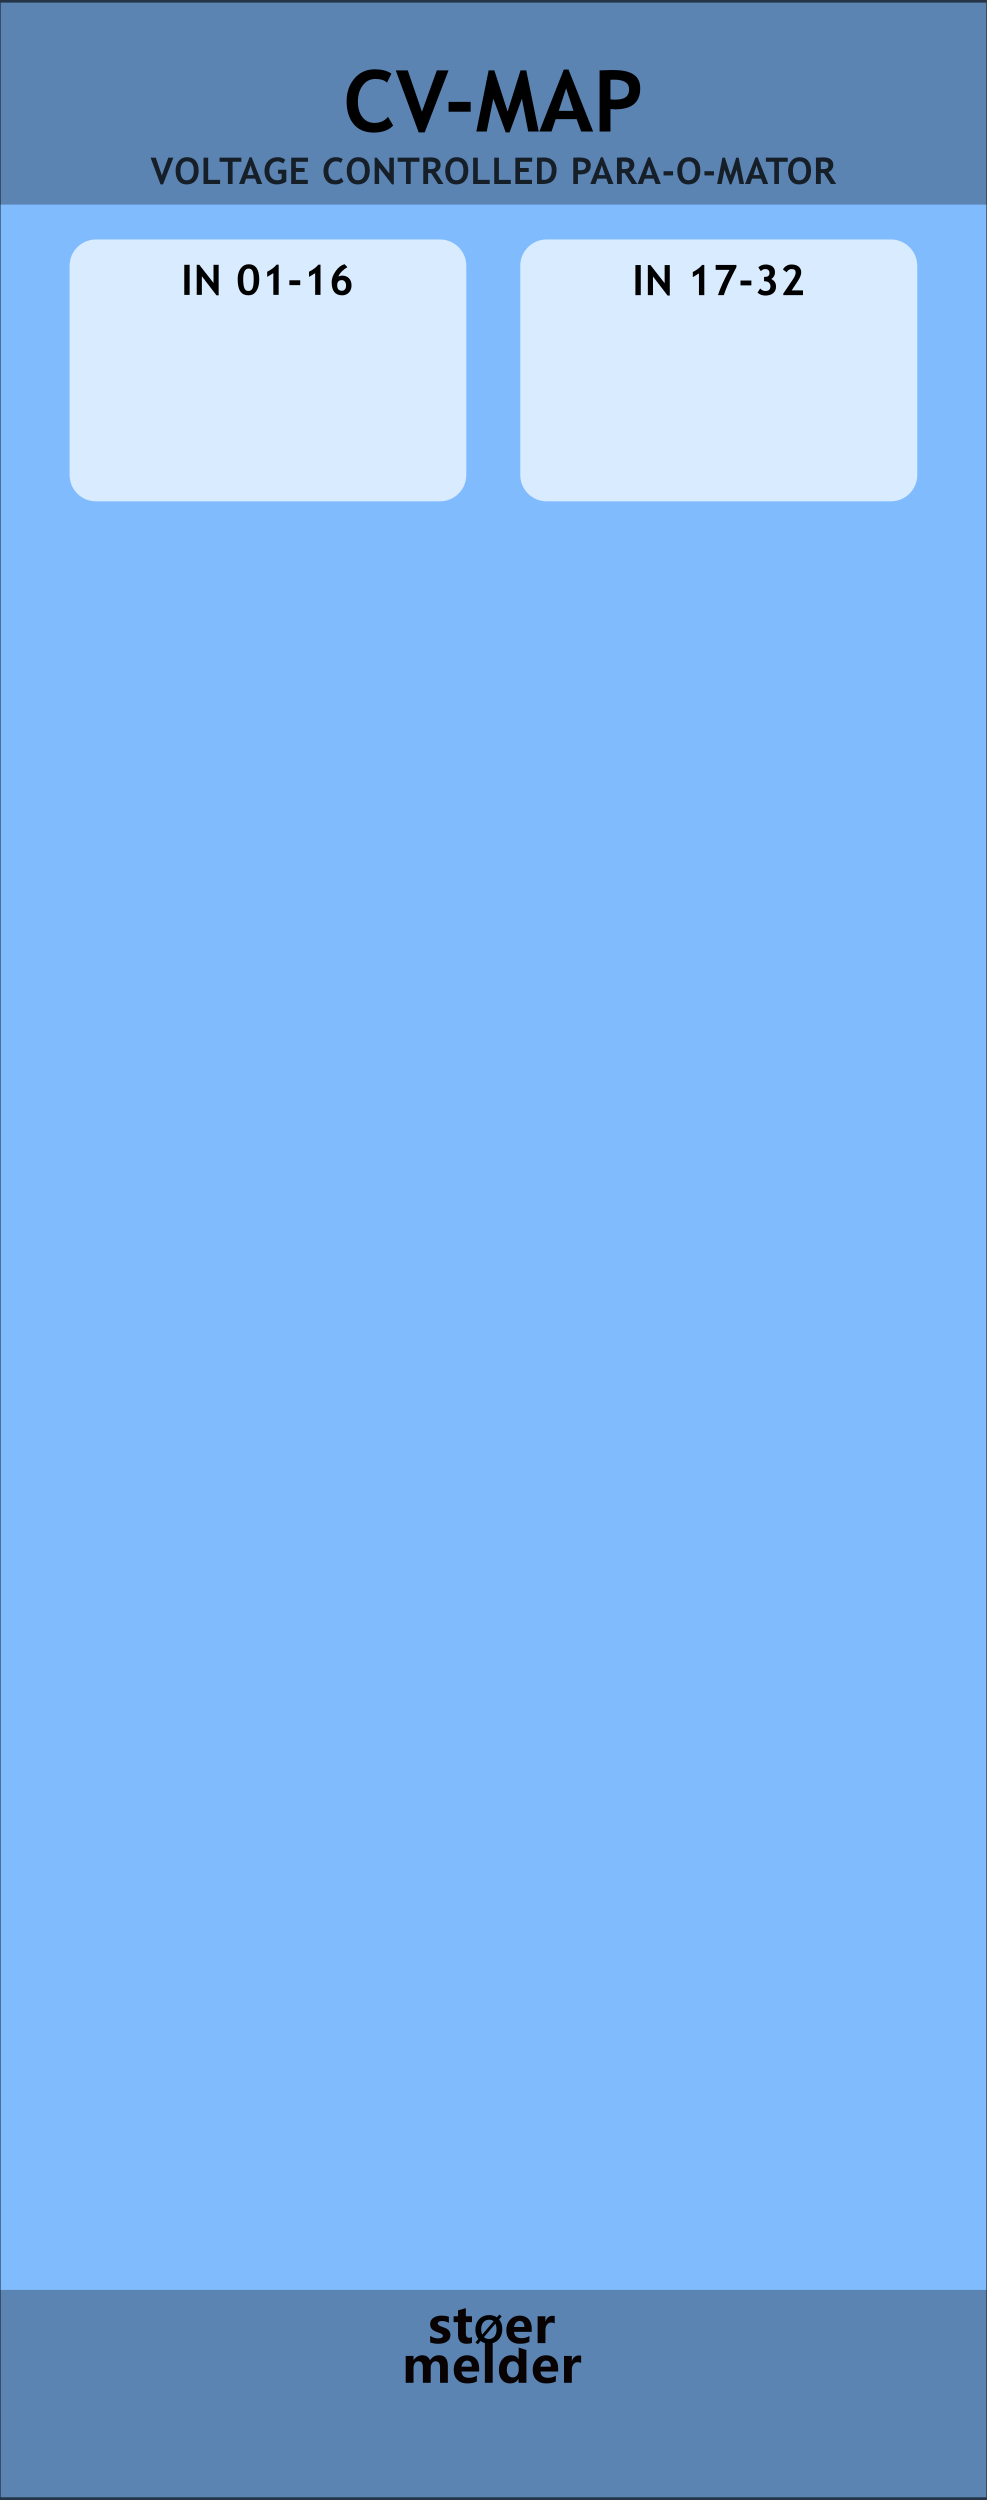
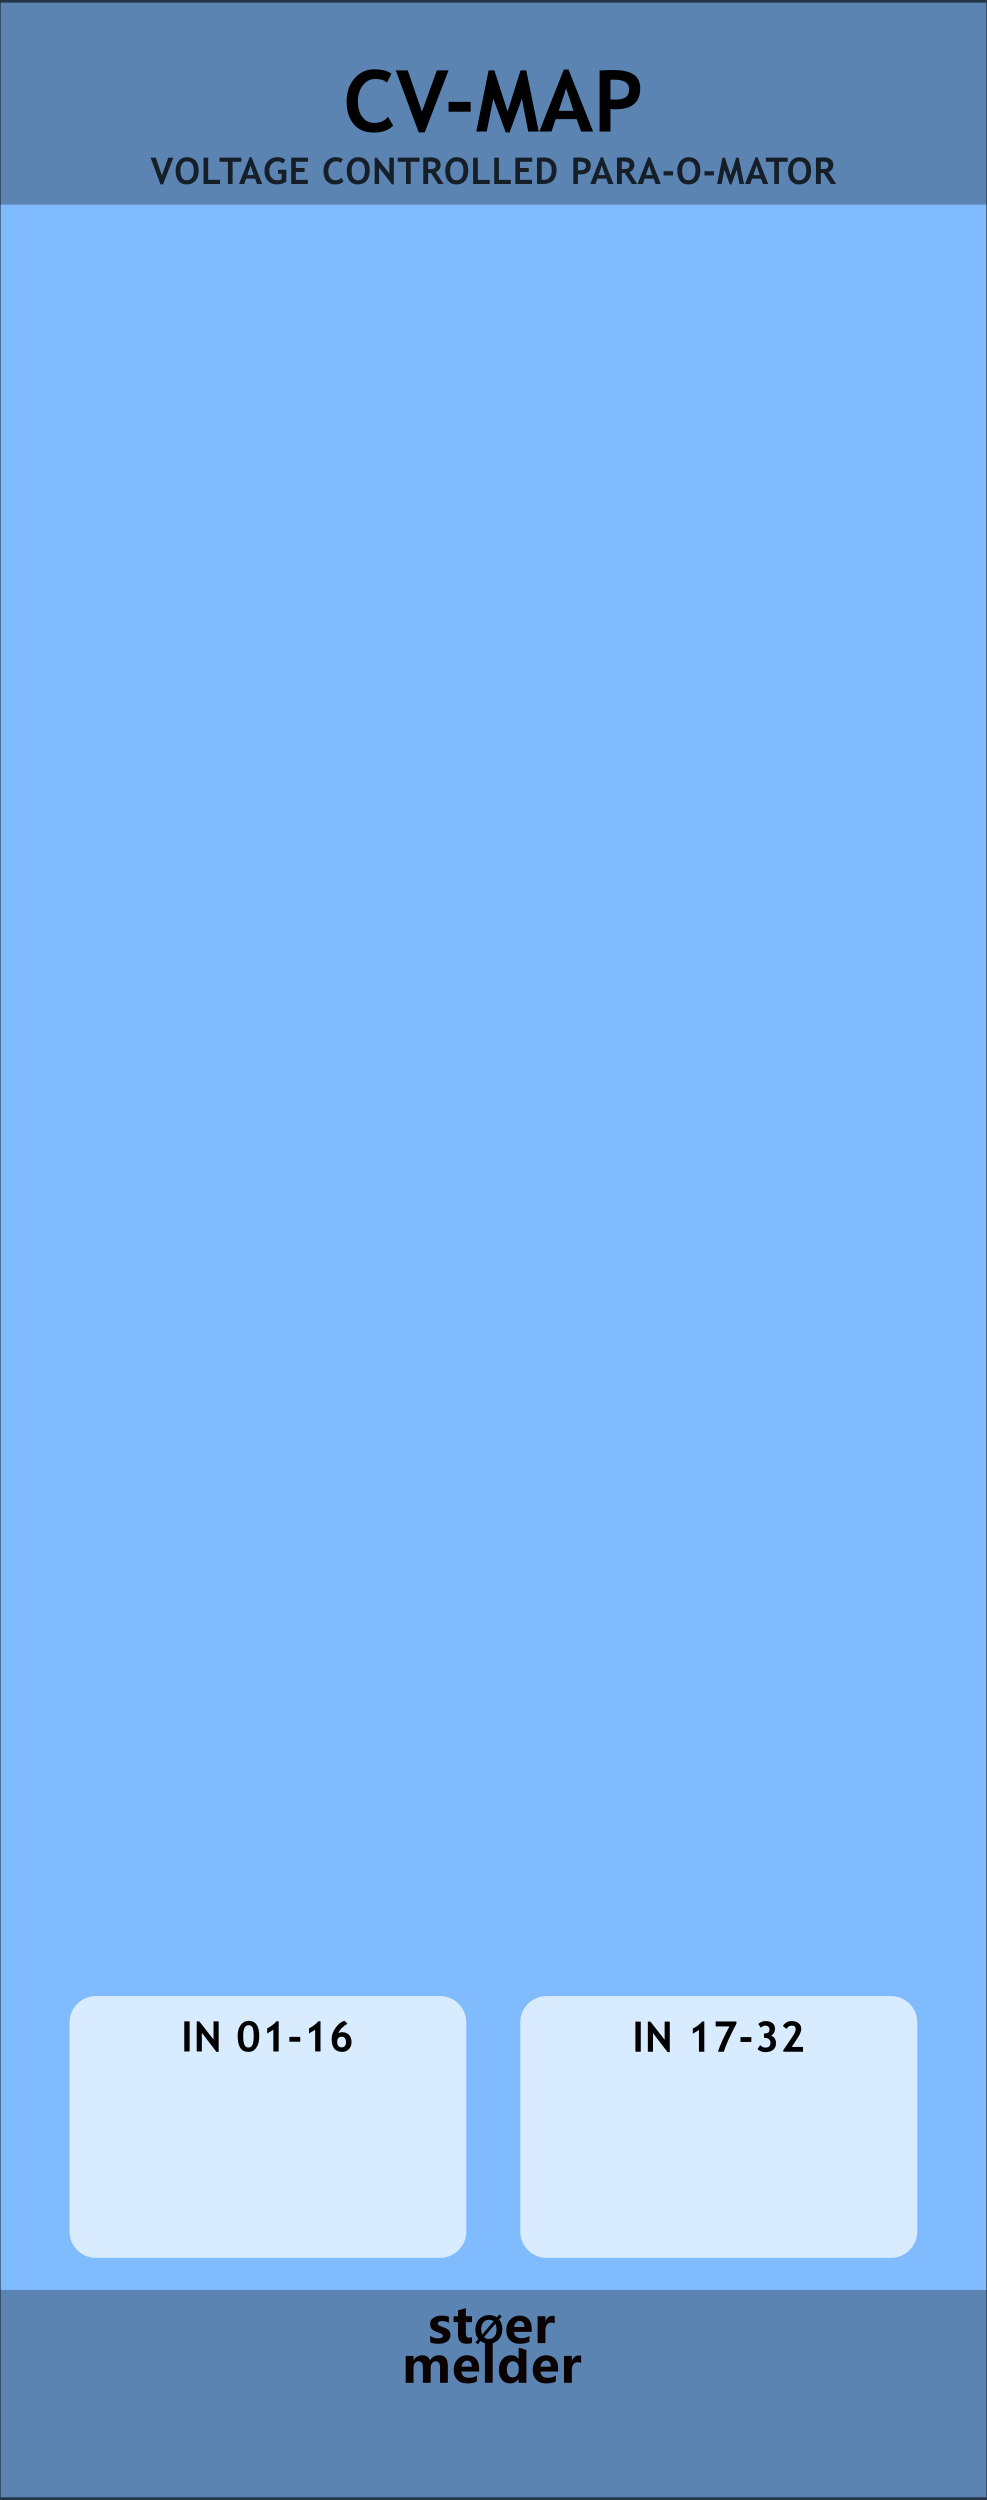
<svg xmlns="http://www.w3.org/2000/svg" width="100%" height="100%" viewBox="0 0 150 380" version="1.1" xml:space="preserve" style="fill-rule:evenodd;clip-rule:evenodd;stroke-linecap:round;stroke-linejoin:round;stroke-miterlimit:1.5;">
  <g id="panel" transform="matrix(0.834722,0,0,1.04324,-803.837,250.623)">
    <g transform="matrix(2.99501,0,0,0.958552,963,-240.235)">
      <rect x="0" y="0" width="60" height="380" style="fill:rgb(128,187,254);" />
    </g>
+     <g transform="matrix(1.06268,0,0,1.81961,994.916,-538.829)">
+       <rect x="-30.034" y="347.456" width="169.102" height="16.91" style="fill:rgb(4,4,4);fill-opacity:0.3;" />
+     </g>
+     <g transform="matrix(1.06268,0,0,1.76292,994.916,-852.772)">
+       <rect x="-30.034" y="347.456" width="169.102" height="16.91" style="fill:rgb(4,4,4);fill-opacity:0.3;" />
+     </g>
+     <g transform="matrix(8.02347,0,0,25.5659,663.022,-292.473)">
+       <rect x="37.388" y="2.043" width="22.397" height="14.247" style="fill:none;stroke:black;stroke-opacity:0.6;stroke-width:0.03px;" />
+     </g>
    <g transform="matrix(0.840359,0,0,0.840359,220.816,16.2108)">
      <g transform="matrix(1.198,0,0,0.958552,893.633,-224.914)">
        <g transform="matrix(9,0,0,9,64.0056,347.267)">
-           <path d="M0.919,0L0.762,0L0.762,-0.308C0.762,-0.391 0.732,-0.432 0.671,-0.432C0.643,-0.432 0.62,-0.42 0.602,-0.395C0.583,-0.369 0.574,-0.339 0.574,-0.303L0.574,0L0.417,0L0.417,-0.312C0.417,-0.392 0.387,-0.432 0.327,-0.432C0.298,-0.432 0.274,-0.42 0.256,-0.396C0.238,-0.372 0.229,-0.341 0.229,-0.301L0.229,0L0.072,0L0.072,-0.54L0.229,-0.54L0.229,-0.456L0.231,-0.456C0.25,-0.486 0.275,-0.51 0.307,-0.528C0.338,-0.545 0.371,-0.553 0.405,-0.553C0.481,-0.553 0.533,-0.519 0.561,-0.451C0.603,-0.519 0.663,-0.553 0.743,-0.553C0.86,-0.553 0.919,-0.481 0.919,-0.335L0.919,0Z" style="fill:rgb(10,1,1);fill-rule:nonzero;" />
+           <path d="M0.919,-0L0.762,-0L0.762,-0.308C0.762,-0.391 0.732,-0.432 0.671,-0.432C0.643,-0.432 0.62,-0.42 0.602,-0.395C0.583,-0.369 0.574,-0.339 0.574,-0.303L0.574,-0L0.417,-0L0.417,-0.312C0.417,-0.392 0.387,-0.432 0.327,-0.432C0.298,-0.432 0.274,-0.42 0.256,-0.396C0.238,-0.372 0.229,-0.341 0.229,-0.301L0.229,-0L0.072,-0L0.072,-0.54L0.229,-0.54L0.229,-0.456L0.231,-0.456C0.25,-0.486 0.275,-0.51 0.307,-0.528C0.338,-0.545 0.371,-0.553 0.405,-0.553C0.481,-0.553 0.533,-0.519 0.561,-0.451C0.603,-0.519 0.663,-0.553 0.743,-0.553C0.86,-0.553 0.919,-0.481 0.919,-0.335L0.919,-0Z" style="fill:rgb(10,1,1);fill-rule:nonzero;" />
        </g>
        <g transform="matrix(9,0,0,9,72.978,347.267)">
          <path d="M0.551,-0.226L0.196,-0.226C0.201,-0.142 0.252,-0.1 0.347,-0.1C0.407,-0.1 0.459,-0.115 0.505,-0.144L0.505,-0.028C0.456,-0.001 0.391,0.013 0.312,0.013C0.226,0.013 0.159,-0.011 0.111,-0.06C0.063,-0.108 0.04,-0.176 0.04,-0.262C0.04,-0.348 0.065,-0.419 0.116,-0.472C0.167,-0.526 0.23,-0.553 0.307,-0.553C0.384,-0.553 0.443,-0.53 0.487,-0.484C0.53,-0.437 0.551,-0.374 0.551,-0.292L0.551,-0.226ZM0.404,-0.324C0.404,-0.405 0.372,-0.445 0.306,-0.445C0.279,-0.445 0.255,-0.434 0.234,-0.412C0.214,-0.39 0.201,-0.361 0.195,-0.324L0.404,-0.324Z" style="fill:rgb(10,1,1);fill-rule:nonzero;" />
        </g>
        <g transform="matrix(9,0,0,9,78.3513,347.267)">
          <rect x="0.069" y="-0.799" width="0.157" height="0.799" style="fill:rgb(10,1,1);fill-rule:nonzero;" />
        </g>
        <g transform="matrix(9,0,0,9,81.1494,347.267)">
-           <path d="M0.593,0L0.436,0L0.436,-0.076L0.433,-0.076C0.395,-0.017 0.339,0.013 0.264,0.013C0.195,0.013 0.141,-0.011 0.1,-0.06C0.06,-0.108 0.04,-0.174 0.04,-0.258C0.04,-0.346 0.062,-0.418 0.108,-0.472C0.153,-0.526 0.212,-0.553 0.286,-0.553C0.356,-0.553 0.405,-0.528 0.433,-0.477L0.436,-0.477L0.438,-0.707L0.593,-0.658L0.593,0ZM0.438,-0.306C0.438,-0.342 0.427,-0.372 0.405,-0.396C0.383,-0.42 0.356,-0.432 0.323,-0.432C0.284,-0.432 0.254,-0.417 0.232,-0.386C0.21,-0.356 0.199,-0.315 0.199,-0.263C0.199,-0.213 0.21,-0.175 0.231,-0.148C0.252,-0.121 0.281,-0.108 0.318,-0.108C0.353,-0.108 0.382,-0.122 0.404,-0.15C0.427,-0.179 0.438,-0.215 0.438,-0.261L0.438,-0.306Z" style="fill:rgb(10,1,1);fill-rule:nonzero;" />
+           <path d="M0.593,-0L0.436,-0L0.436,-0.076L0.433,-0.076C0.395,-0.017 0.339,0.013 0.264,0.013C0.195,0.013 0.141,-0.011 0.1,-0.06C0.06,-0.108 0.04,-0.174 0.04,-0.258C0.04,-0.346 0.062,-0.418 0.108,-0.472C0.153,-0.526 0.212,-0.553 0.286,-0.553C0.356,-0.553 0.405,-0.528 0.433,-0.477L0.436,-0.477L0.438,-0.707L0.593,-0.658L0.593,-0ZM0.438,-0.306C0.438,-0.342 0.427,-0.372 0.405,-0.396C0.383,-0.42 0.356,-0.432 0.323,-0.432C0.284,-0.432 0.254,-0.417 0.232,-0.386C0.21,-0.356 0.199,-0.315 0.199,-0.263C0.199,-0.213 0.21,-0.175 0.231,-0.148C0.252,-0.121 0.281,-0.108 0.318,-0.108C0.353,-0.108 0.382,-0.122 0.404,-0.15C0.427,-0.179 0.438,-0.215 0.438,-0.261L0.438,-0.306Z" style="fill:rgb(10,1,1);fill-rule:nonzero;" />
        </g>
        <g transform="matrix(9,0,0,9,87.2654,347.267)">
          <path d="M0.551,-0.226L0.196,-0.226C0.201,-0.142 0.252,-0.1 0.347,-0.1C0.407,-0.1 0.459,-0.115 0.505,-0.144L0.505,-0.028C0.456,-0.001 0.391,0.013 0.312,0.013C0.226,0.013 0.159,-0.011 0.111,-0.06C0.063,-0.108 0.04,-0.176 0.04,-0.262C0.04,-0.348 0.065,-0.419 0.116,-0.472C0.167,-0.526 0.23,-0.553 0.307,-0.553C0.384,-0.553 0.443,-0.53 0.487,-0.484C0.53,-0.437 0.551,-0.374 0.551,-0.292L0.551,-0.226ZM0.404,-0.324C0.404,-0.405 0.372,-0.445 0.306,-0.445C0.279,-0.445 0.255,-0.434 0.234,-0.412C0.214,-0.39 0.201,-0.361 0.195,-0.324L0.404,-0.324Z" style="fill:rgb(10,1,1);fill-rule:nonzero;" />
        </g>
        <g transform="matrix(9,0,0,9,92.6386,347.267)">
-           <path d="M0.416,-0.397C0.397,-0.408 0.374,-0.414 0.346,-0.414C0.31,-0.414 0.282,-0.4 0.261,-0.373C0.24,-0.345 0.229,-0.308 0.229,-0.26L0.229,0L0.072,0L0.072,-0.54L0.229,-0.54L0.229,-0.438L0.231,-0.438C0.257,-0.512 0.305,-0.549 0.374,-0.549C0.392,-0.549 0.406,-0.547 0.416,-0.543L0.416,-0.397Z" style="fill:rgb(10,1,1);fill-rule:nonzero;" />
+           <path d="M0.416,-0.397C0.397,-0.408 0.374,-0.414 0.346,-0.414C0.31,-0.414 0.282,-0.4 0.261,-0.373C0.24,-0.345 0.229,-0.308 0.229,-0.26L0.229,-0L0.072,-0L0.072,-0.54L0.229,-0.54L0.229,-0.438L0.231,-0.438C0.257,-0.512 0.305,-0.549 0.374,-0.549C0.392,-0.549 0.406,-0.547 0.416,-0.543L0.416,-0.397Z" style="fill:rgb(10,1,1);fill-rule:nonzero;" />
        </g>
      </g>
      <g transform="matrix(1.198,0,0,0.958552,893.495,-231.786)">
        <g transform="matrix(9,0,0,9,68.6657,347.267)">
          <path d="M0.058,-0.145C0.112,-0.112 0.165,-0.096 0.216,-0.096C0.281,-0.096 0.314,-0.113 0.314,-0.148C0.314,-0.173 0.287,-0.193 0.233,-0.21C0.166,-0.231 0.12,-0.254 0.095,-0.28C0.07,-0.305 0.058,-0.34 0.058,-0.383C0.058,-0.436 0.079,-0.478 0.122,-0.508C0.165,-0.538 0.221,-0.553 0.291,-0.553C0.34,-0.553 0.388,-0.546 0.434,-0.531L0.434,-0.407C0.392,-0.432 0.346,-0.444 0.295,-0.444C0.27,-0.444 0.25,-0.44 0.235,-0.431C0.22,-0.422 0.212,-0.41 0.212,-0.396C0.212,-0.371 0.235,-0.351 0.28,-0.335C0.329,-0.319 0.366,-0.304 0.39,-0.291C0.415,-0.278 0.434,-0.26 0.447,-0.238C0.459,-0.216 0.466,-0.191 0.466,-0.163C0.466,-0.107 0.444,-0.064 0.399,-0.033C0.354,-0.002 0.295,0.013 0.22,0.013C0.162,0.013 0.107,0.004 0.058,-0.015L0.058,-0.145Z" style="fill:rgb(10,1,1);fill-rule:nonzero;" />
        </g>
        <g transform="matrix(9,0,0,9,73.2436,347.267)">
          <path d="M0.39,-0.006C0.366,0.007 0.33,0.013 0.282,0.013C0.167,0.013 0.11,-0.047 0.11,-0.167L0.11,-0.422L0.021,-0.422L0.021,-0.54L0.11,-0.54L0.11,-0.659L0.267,-0.704L0.267,-0.54L0.39,-0.54L0.39,-0.422L0.267,-0.422L0.267,-0.195C0.267,-0.137 0.289,-0.108 0.335,-0.108C0.353,-0.108 0.371,-0.114 0.39,-0.124L0.39,-0.006Z" style="fill:rgb(10,1,1);fill-rule:nonzero;" />
        </g>
        <g transform="matrix(6.6,0,0,6.6,77.1051,347.267)">
          <path d="M0.106,0.032L0.043,-0.021L0.122,-0.115C0.067,-0.183 0.04,-0.268 0.04,-0.368C0.04,-0.487 0.075,-0.584 0.144,-0.658C0.213,-0.732 0.305,-0.769 0.418,-0.769C0.5,-0.769 0.571,-0.748 0.63,-0.706L0.698,-0.785L0.761,-0.733L0.689,-0.65C0.748,-0.581 0.778,-0.493 0.778,-0.384C0.778,-0.266 0.743,-0.17 0.674,-0.097C0.605,-0.023 0.516,0.013 0.406,0.013C0.32,0.013 0.246,-0.011 0.182,-0.059L0.106,0.032ZM0.54,-0.6C0.506,-0.628 0.463,-0.642 0.413,-0.642C0.349,-0.642 0.297,-0.617 0.258,-0.569C0.218,-0.52 0.199,-0.455 0.199,-0.375C0.199,-0.319 0.208,-0.273 0.227,-0.234L0.54,-0.6ZM0.275,-0.165C0.311,-0.131 0.356,-0.114 0.409,-0.114C0.473,-0.114 0.524,-0.137 0.563,-0.184C0.601,-0.231 0.62,-0.294 0.62,-0.374C0.62,-0.435 0.61,-0.488 0.588,-0.533L0.275,-0.165Z" style="fill-rule:nonzero;" />
        </g>
        <g transform="matrix(9,0,0,9,82.6053,347.267)">
          <path d="M0.551,-0.226L0.196,-0.226C0.201,-0.142 0.252,-0.1 0.347,-0.1C0.407,-0.1 0.459,-0.115 0.505,-0.144L0.505,-0.028C0.456,-0.001 0.391,0.013 0.312,0.013C0.226,0.013 0.159,-0.011 0.111,-0.06C0.063,-0.108 0.04,-0.176 0.04,-0.262C0.04,-0.348 0.065,-0.419 0.116,-0.472C0.167,-0.526 0.23,-0.553 0.307,-0.553C0.384,-0.553 0.443,-0.53 0.487,-0.484C0.53,-0.437 0.551,-0.374 0.551,-0.292L0.551,-0.226ZM0.404,-0.324C0.404,-0.405 0.372,-0.445 0.306,-0.445C0.279,-0.445 0.255,-0.434 0.234,-0.412C0.214,-0.39 0.201,-0.361 0.195,-0.324L0.404,-0.324Z" style="fill:rgb(10,1,1);fill-rule:nonzero;" />
        </g>
        <g transform="matrix(9,0,0,9,87.9786,347.267)">
-           <path d="M0.416,-0.397C0.397,-0.408 0.374,-0.414 0.346,-0.414C0.31,-0.414 0.282,-0.4 0.261,-0.373C0.24,-0.345 0.229,-0.308 0.229,-0.26L0.229,0L0.072,0L0.072,-0.54L0.229,-0.54L0.229,-0.438L0.231,-0.438C0.257,-0.512 0.305,-0.549 0.374,-0.549C0.392,-0.549 0.406,-0.547 0.416,-0.543L0.416,-0.397Z" style="fill:rgb(10,1,1);fill-rule:nonzero;" />
-         </g>
-       </g>
-     </g>
-     <g transform="matrix(1.06268,0,0,1.81961,994.916,-538.829)">
-       <rect x="-30.034" y="347.456" width="169.102" height="16.91" style="fill:rgb(4,4,4);fill-opacity:0.3;" />
-     </g>
-     <g transform="matrix(1.06268,0,0,1.76292,994.916,-852.772)">
-       <rect x="-30.034" y="347.456" width="169.102" height="16.91" style="fill:rgb(4,4,4);fill-opacity:0.3;" />
-     </g>
-     <g transform="matrix(8.02347,0,0,25.5659,663.022,-292.473)">
-       <rect x="37.388" y="2.043" width="22.397" height="14.247" style="fill:none;stroke:black;stroke-opacity:0.6;stroke-width:0.03px;" />
+           <path d="M0.416,-0.397C0.397,-0.408 0.374,-0.414 0.346,-0.414C0.31,-0.414 0.282,-0.4 0.261,-0.373C0.24,-0.345 0.229,-0.308 0.229,-0.26L0.229,-0L0.072,-0L0.072,-0.54L0.229,-0.54L0.229,-0.438L0.231,-0.438C0.257,-0.512 0.305,-0.549 0.374,-0.549C0.392,-0.549 0.406,-0.547 0.416,-0.543L0.416,-0.397Z" style="fill:rgb(10,1,1);fill-rule:nonzero;" />
+         </g>
+       </g>
    </g>
    <g transform="matrix(1.198,0,0,0.958552,967.672,-264.571)">
      <g transform="matrix(5.6,0,0,5.6,18.9814,53.3564)">
        <path d="M0.34,0.01L0.27,0.01L0.002,-0.715L0.142,-0.715L0.308,-0.232L0.482,-0.715L0.619,-0.715L0.34,0.01Z" style="fill:rgb(5,5,5);fill-opacity:0.8;fill-rule:nonzero;" />
      </g>
      <g transform="matrix(5.6,0,0,5.6,22.5743,53.3564)">
        <path d="M0.039,-0.364C0.039,-0.466 0.067,-0.552 0.123,-0.622C0.179,-0.693 0.253,-0.728 0.347,-0.728C0.45,-0.728 0.528,-0.696 0.583,-0.632C0.637,-0.569 0.664,-0.479 0.664,-0.364C0.664,-0.249 0.636,-0.157 0.579,-0.089C0.522,-0.022 0.441,0.012 0.337,0.012C0.241,0.012 0.167,-0.021 0.116,-0.088C0.065,-0.155 0.039,-0.247 0.039,-0.364ZM0.171,-0.364C0.171,-0.28 0.185,-0.215 0.213,-0.169C0.242,-0.124 0.283,-0.101 0.337,-0.101C0.4,-0.101 0.449,-0.123 0.482,-0.168C0.516,-0.213 0.532,-0.278 0.532,-0.364C0.532,-0.531 0.47,-0.615 0.347,-0.615C0.29,-0.615 0.247,-0.593 0.216,-0.547C0.186,-0.502 0.171,-0.441 0.171,-0.364Z" style="fill:rgb(5,5,5);fill-opacity:0.8;fill-rule:nonzero;" />
      </g>
      <g transform="matrix(5.6,0,0,5.6,26.6238,53.3564)">
-         <path d="M0.073,0L0.073,-0.715L0.2,-0.715L0.2,-0.113L0.523,-0.113L0.523,0L0.073,0Z" style="fill:rgb(5,5,5);fill-opacity:0.8;fill-rule:nonzero;" />
+         <path d="M0.073,-0L0.073,-0.715L0.2,-0.715L0.2,-0.113L0.523,-0.113L0.523,-0L0.073,-0Z" style="fill:rgb(5,5,5);fill-opacity:0.8;fill-rule:nonzero;" />
      </g>
      <g transform="matrix(5.6,0,0,5.6,29.4155,53.3564)">
-         <path d="M0.364,-0.603L0.364,0L0.237,0L0.237,-0.603L0.01,-0.603L0.01,-0.715L0.602,-0.715L0.602,-0.603L0.364,-0.603Z" style="fill:rgb(5,5,5);fill-opacity:0.8;fill-rule:nonzero;" />
+         <path d="M0.364,-0.603L0.364,-0L0.237,-0L0.237,-0.603L0.01,-0.603L0.01,-0.715L0.602,-0.715L0.602,-0.603L0.364,-0.603Z" style="fill:rgb(5,5,5);fill-opacity:0.8;fill-rule:nonzero;" />
      </g>
      <g transform="matrix(5.6,0,0,5.6,32.4232,53.3564)">
-         <path d="M0.491,0L0.438,-0.145L0.193,-0.145L0.144,0L0.002,0L0.288,-0.725L0.343,-0.725L0.631,0L0.491,0ZM0.315,-0.506L0.229,-0.242L0.401,-0.242L0.315,-0.506Z" style="fill:rgb(5,5,5);fill-opacity:0.8;fill-rule:nonzero;" />
+         <path d="M0.491,-0L0.438,-0.145L0.193,-0.145L0.144,-0L0.002,-0L0.288,-0.725L0.343,-0.725L0.631,-0L0.491,-0ZM0.315,-0.506L0.229,-0.242L0.401,-0.242L0.315,-0.506Z" style="fill:rgb(5,5,5);fill-opacity:0.8;fill-rule:nonzero;" />
      </g>
      <g transform="matrix(5.6,0,0,5.6,36.0816,53.3564)">
        <path d="M0.602,-0.657L0.548,-0.555C0.533,-0.569 0.51,-0.582 0.479,-0.595C0.448,-0.608 0.421,-0.615 0.398,-0.615C0.328,-0.615 0.273,-0.591 0.232,-0.543C0.191,-0.496 0.171,-0.432 0.171,-0.352C0.171,-0.275 0.191,-0.215 0.231,-0.169C0.271,-0.123 0.325,-0.101 0.394,-0.101C0.439,-0.101 0.476,-0.113 0.505,-0.138L0.505,-0.278L0.406,-0.278L0.406,-0.387L0.632,-0.387L0.632,-0.066C0.602,-0.042 0.563,-0.022 0.515,-0.009C0.468,0.005 0.42,0.012 0.373,0.012C0.271,0.012 0.189,-0.021 0.129,-0.089C0.069,-0.156 0.039,-0.245 0.039,-0.355C0.039,-0.465 0.072,-0.555 0.137,-0.624C0.203,-0.693 0.291,-0.728 0.401,-0.728C0.48,-0.728 0.547,-0.704 0.602,-0.657Z" style="fill:rgb(5,5,5);fill-opacity:0.8;fill-rule:nonzero;" />
      </g>
      <g transform="matrix(5.6,0,0,5.6,39.9534,53.3564)">
-         <path d="M0.2,-0.603L0.2,-0.435L0.437,-0.435L0.437,-0.327L0.2,-0.327L0.2,-0.113L0.524,-0.113L0.524,0L0.073,0L0.073,-0.715L0.53,-0.715L0.53,-0.603L0.2,-0.603Z" style="fill:rgb(5,5,5);fill-opacity:0.8;fill-rule:nonzero;" />
+         <path d="M0.2,-0.603L0.2,-0.435L0.437,-0.435L0.437,-0.327L0.2,-0.327L0.2,-0.113L0.524,-0.113L0.524,-0L0.073,-0L0.073,-0.715L0.53,-0.715L0.53,-0.603L0.2,-0.603Z" style="fill:rgb(5,5,5);fill-opacity:0.8;fill-rule:nonzero;" />
      </g>
      <g transform="matrix(5.6,0,0,5.6,45.0501,53.3564)">
        <path d="M0.563,-0.677L0.511,-0.572C0.483,-0.601 0.437,-0.615 0.375,-0.615C0.315,-0.615 0.266,-0.59 0.228,-0.54C0.19,-0.49 0.171,-0.427 0.171,-0.35C0.171,-0.274 0.189,-0.213 0.224,-0.168C0.259,-0.123 0.306,-0.101 0.365,-0.101C0.433,-0.101 0.485,-0.125 0.523,-0.173L0.583,-0.07C0.531,-0.015 0.455,0.012 0.355,0.012C0.255,0.012 0.177,-0.021 0.122,-0.086C0.067,-0.152 0.039,-0.242 0.039,-0.355C0.039,-0.461 0.07,-0.55 0.131,-0.621C0.192,-0.692 0.271,-0.728 0.367,-0.728C0.449,-0.728 0.514,-0.711 0.563,-0.677Z" style="fill:rgb(5,5,5);fill-opacity:0.8;fill-rule:nonzero;" />
      </g>
      <g transform="matrix(5.6,0,0,5.6,48.5882,53.3564)">
        <path d="M0.039,-0.364C0.039,-0.466 0.067,-0.552 0.123,-0.622C0.179,-0.693 0.253,-0.728 0.347,-0.728C0.45,-0.728 0.528,-0.696 0.583,-0.632C0.637,-0.569 0.664,-0.479 0.664,-0.364C0.664,-0.249 0.636,-0.157 0.579,-0.089C0.522,-0.022 0.441,0.012 0.337,0.012C0.241,0.012 0.167,-0.021 0.116,-0.088C0.065,-0.155 0.039,-0.247 0.039,-0.364ZM0.171,-0.364C0.171,-0.28 0.185,-0.215 0.213,-0.169C0.242,-0.124 0.283,-0.101 0.337,-0.101C0.4,-0.101 0.449,-0.123 0.482,-0.168C0.516,-0.213 0.532,-0.278 0.532,-0.364C0.532,-0.531 0.47,-0.615 0.347,-0.615C0.29,-0.615 0.247,-0.593 0.216,-0.547C0.186,-0.502 0.171,-0.441 0.171,-0.364Z" style="fill:rgb(5,5,5);fill-opacity:0.8;fill-rule:nonzero;" />
      </g>
      <g transform="matrix(5.6,0,0,5.6,52.6377,53.3564)">
        <path d="M0.542,0.01L0.195,-0.443L0.195,0L0.073,0L0.073,-0.715L0.134,-0.715L0.472,-0.284L0.472,-0.715L0.594,-0.715L0.594,0.01L0.542,0.01Z" style="fill:rgb(5,5,5);fill-opacity:0.8;fill-rule:nonzero;" />
      </g>
      <g transform="matrix(5.6,0,0,5.6,56.4876,53.3564)">
-         <path d="M0.364,-0.603L0.364,0L0.237,0L0.237,-0.603L0.01,-0.603L0.01,-0.715L0.602,-0.715L0.602,-0.603L0.364,-0.603Z" style="fill:rgb(5,5,5);fill-opacity:0.8;fill-rule:nonzero;" />
+         <path d="M0.364,-0.603L0.364,-0L0.237,-0L0.237,-0.603L0.01,-0.603L0.01,-0.715L0.602,-0.715L0.602,-0.603L0.364,-0.603Z" style="fill:rgb(5,5,5);fill-opacity:0.8;fill-rule:nonzero;" />
      </g>
      <g transform="matrix(5.6,0,0,5.6,60.0258,53.3564)">
-         <path d="M0.477,0L0.286,-0.295C0.266,-0.296 0.24,-0.297 0.205,-0.299L0.205,0L0.073,0L0.073,-0.715C0.08,-0.715 0.108,-0.717 0.156,-0.719C0.204,-0.721 0.242,-0.723 0.271,-0.723C0.453,-0.723 0.544,-0.652 0.544,-0.512C0.544,-0.469 0.531,-0.431 0.506,-0.396C0.481,-0.361 0.45,-0.337 0.412,-0.322L0.623,0L0.477,0ZM0.205,-0.605L0.205,-0.406C0.229,-0.404 0.246,-0.403 0.259,-0.403C0.312,-0.403 0.351,-0.411 0.375,-0.426C0.4,-0.441 0.412,-0.47 0.412,-0.513C0.412,-0.548 0.399,-0.573 0.373,-0.587C0.346,-0.601 0.305,-0.608 0.248,-0.608C0.234,-0.608 0.22,-0.607 0.205,-0.605Z" style="fill:rgb(5,5,5);fill-opacity:0.8;fill-rule:nonzero;" />
+         <path d="M0.477,-0L0.286,-0.295C0.266,-0.296 0.24,-0.297 0.205,-0.299L0.205,-0L0.073,-0L0.073,-0.715C0.08,-0.715 0.108,-0.717 0.156,-0.719C0.204,-0.721 0.242,-0.723 0.271,-0.723C0.453,-0.723 0.544,-0.652 0.544,-0.512C0.544,-0.469 0.531,-0.431 0.506,-0.396C0.481,-0.361 0.45,-0.337 0.412,-0.322L0.623,-0L0.477,-0ZM0.205,-0.605L0.205,-0.406C0.229,-0.404 0.246,-0.403 0.259,-0.403C0.312,-0.403 0.351,-0.411 0.375,-0.426C0.4,-0.441 0.412,-0.47 0.412,-0.513C0.412,-0.548 0.399,-0.573 0.373,-0.587C0.346,-0.601 0.305,-0.608 0.248,-0.608C0.234,-0.608 0.22,-0.607 0.205,-0.605Z" style="fill:rgb(5,5,5);fill-opacity:0.8;fill-rule:nonzero;" />
      </g>
      <g transform="matrix(5.6,0,0,5.6,63.5585,53.3564)">
        <path d="M0.039,-0.364C0.039,-0.466 0.067,-0.552 0.123,-0.622C0.179,-0.693 0.253,-0.728 0.347,-0.728C0.45,-0.728 0.528,-0.696 0.583,-0.632C0.637,-0.569 0.664,-0.479 0.664,-0.364C0.664,-0.249 0.636,-0.157 0.579,-0.089C0.522,-0.022 0.441,0.012 0.337,0.012C0.241,0.012 0.167,-0.021 0.116,-0.088C0.065,-0.155 0.039,-0.247 0.039,-0.364ZM0.171,-0.364C0.171,-0.28 0.185,-0.215 0.213,-0.169C0.242,-0.124 0.283,-0.101 0.337,-0.101C0.4,-0.101 0.449,-0.123 0.482,-0.168C0.516,-0.213 0.532,-0.278 0.532,-0.364C0.532,-0.531 0.47,-0.615 0.347,-0.615C0.29,-0.615 0.247,-0.593 0.216,-0.547C0.186,-0.502 0.171,-0.441 0.171,-0.364Z" style="fill:rgb(5,5,5);fill-opacity:0.8;fill-rule:nonzero;" />
      </g>
      <g transform="matrix(5.6,0,0,5.6,67.608,53.3564)">
-         <path d="M0.073,0L0.073,-0.715L0.2,-0.715L0.2,-0.113L0.523,-0.113L0.523,0L0.073,0Z" style="fill:rgb(5,5,5);fill-opacity:0.8;fill-rule:nonzero;" />
+         <path d="M0.073,-0L0.073,-0.715L0.2,-0.715L0.2,-0.113L0.523,-0.113L0.523,-0L0.073,-0Z" style="fill:rgb(5,5,5);fill-opacity:0.8;fill-rule:nonzero;" />
      </g>
      <g transform="matrix(5.6,0,0,5.6,70.8153,53.3564)">
-         <path d="M0.073,0L0.073,-0.715L0.2,-0.715L0.2,-0.113L0.523,-0.113L0.523,0L0.073,0Z" style="fill:rgb(5,5,5);fill-opacity:0.8;fill-rule:nonzero;" />
+         <path d="M0.073,-0L0.073,-0.715L0.2,-0.715L0.2,-0.113L0.523,-0.113L0.523,-0L0.073,-0Z" style="fill:rgb(5,5,5);fill-opacity:0.8;fill-rule:nonzero;" />
      </g>
      <g transform="matrix(5.6,0,0,5.6,74.0226,53.3564)">
-         <path d="M0.2,-0.603L0.2,-0.435L0.437,-0.435L0.437,-0.327L0.2,-0.327L0.2,-0.113L0.524,-0.113L0.524,0L0.073,0L0.073,-0.715L0.53,-0.715L0.53,-0.603L0.2,-0.603Z" style="fill:rgb(5,5,5);fill-opacity:0.8;fill-rule:nonzero;" />
+         <path d="M0.2,-0.603L0.2,-0.435L0.437,-0.435L0.437,-0.327L0.2,-0.327L0.2,-0.113L0.524,-0.113L0.524,-0L0.073,-0L0.073,-0.715L0.53,-0.715L0.53,-0.603L0.2,-0.603Z" style="fill:rgb(5,5,5);fill-opacity:0.8;fill-rule:nonzero;" />
      </g>
      <g transform="matrix(5.6,0,0,5.6,77.3202,53.3564)">
-         <path d="M0.232,0L0.073,0L0.073,-0.715C0.174,-0.718 0.238,-0.72 0.264,-0.72C0.368,-0.72 0.451,-0.69 0.512,-0.629C0.573,-0.568 0.604,-0.487 0.604,-0.386C0.604,-0.129 0.48,0 0.232,0ZM0.2,-0.604L0.2,-0.116C0.221,-0.114 0.243,-0.113 0.267,-0.113C0.331,-0.113 0.381,-0.136 0.417,-0.183C0.454,-0.229 0.472,-0.294 0.472,-0.378C0.472,-0.531 0.401,-0.607 0.258,-0.607C0.245,-0.607 0.225,-0.606 0.2,-0.604Z" style="fill:rgb(5,5,5);fill-opacity:0.8;fill-rule:nonzero;" />
+         <path d="M0.232,-0L0.073,-0L0.073,-0.715C0.174,-0.718 0.238,-0.72 0.264,-0.72C0.368,-0.72 0.451,-0.69 0.512,-0.629C0.573,-0.568 0.604,-0.487 0.604,-0.386C0.604,-0.129 0.48,-0 0.232,-0ZM0.2,-0.604L0.2,-0.116C0.221,-0.114 0.243,-0.113 0.267,-0.113C0.331,-0.113 0.381,-0.136 0.417,-0.183C0.454,-0.229 0.472,-0.294 0.472,-0.378C0.472,-0.531 0.401,-0.607 0.258,-0.607C0.245,-0.607 0.225,-0.606 0.2,-0.604Z" style="fill:rgb(5,5,5);fill-opacity:0.8;fill-rule:nonzero;" />
      </g>
      <g transform="matrix(5.6,0,0,5.6,82.8297,53.3564)">
-         <path d="M0.2,-0.263L0.2,0L0.073,0L0.073,-0.715C0.158,-0.718 0.207,-0.72 0.222,-0.72C0.335,-0.72 0.417,-0.703 0.469,-0.668C0.522,-0.634 0.548,-0.579 0.548,-0.506C0.548,-0.342 0.451,-0.26 0.258,-0.26C0.243,-0.26 0.224,-0.261 0.2,-0.263ZM0.2,-0.605L0.2,-0.376C0.222,-0.374 0.239,-0.373 0.251,-0.373C0.309,-0.373 0.351,-0.382 0.378,-0.402C0.405,-0.421 0.418,-0.452 0.418,-0.496C0.418,-0.57 0.358,-0.607 0.239,-0.607C0.225,-0.607 0.213,-0.607 0.2,-0.605Z" style="fill:rgb(5,5,5);fill-opacity:0.8;fill-rule:nonzero;" />
+         <path d="M0.2,-0.263L0.2,-0L0.073,-0L0.073,-0.715C0.158,-0.718 0.207,-0.72 0.222,-0.72C0.335,-0.72 0.417,-0.703 0.469,-0.668C0.522,-0.634 0.548,-0.579 0.548,-0.506C0.548,-0.342 0.451,-0.26 0.258,-0.26C0.243,-0.26 0.224,-0.261 0.2,-0.263ZM0.2,-0.605L0.2,-0.376C0.222,-0.374 0.239,-0.373 0.251,-0.373C0.309,-0.373 0.351,-0.382 0.378,-0.402C0.405,-0.421 0.418,-0.452 0.418,-0.496C0.418,-0.57 0.358,-0.607 0.239,-0.607C0.225,-0.607 0.213,-0.607 0.2,-0.605Z" style="fill:rgb(5,5,5);fill-opacity:0.8;fill-rule:nonzero;" />
      </g>
      <g transform="matrix(5.6,0,0,5.6,85.8128,53.3564)">
-         <path d="M0.491,0L0.438,-0.145L0.193,-0.145L0.144,0L0.002,0L0.288,-0.725L0.343,-0.725L0.631,0L0.491,0ZM0.315,-0.506L0.229,-0.242L0.401,-0.242L0.315,-0.506Z" style="fill:rgb(5,5,5);fill-opacity:0.8;fill-rule:nonzero;" />
+         <path d="M0.491,-0L0.438,-0.145L0.193,-0.145L0.144,-0L0.002,-0L0.288,-0.725L0.343,-0.725L0.631,-0L0.491,-0ZM0.315,-0.506L0.229,-0.242L0.401,-0.242L0.315,-0.506Z" style="fill:rgb(5,5,5);fill-opacity:0.8;fill-rule:nonzero;" />
      </g>
      <g transform="matrix(5.6,0,0,5.6,89.4713,53.3564)">
-         <path d="M0.477,0L0.286,-0.295C0.266,-0.296 0.24,-0.297 0.205,-0.299L0.205,0L0.073,0L0.073,-0.715C0.08,-0.715 0.108,-0.717 0.156,-0.719C0.204,-0.721 0.242,-0.723 0.271,-0.723C0.453,-0.723 0.544,-0.652 0.544,-0.512C0.544,-0.469 0.531,-0.431 0.506,-0.396C0.481,-0.361 0.45,-0.337 0.412,-0.322L0.623,0L0.477,0ZM0.205,-0.605L0.205,-0.406C0.229,-0.404 0.246,-0.403 0.259,-0.403C0.312,-0.403 0.351,-0.411 0.375,-0.426C0.4,-0.441 0.412,-0.47 0.412,-0.513C0.412,-0.548 0.399,-0.573 0.373,-0.587C0.346,-0.601 0.305,-0.608 0.248,-0.608C0.234,-0.608 0.22,-0.607 0.205,-0.605Z" style="fill:rgb(5,5,5);fill-opacity:0.8;fill-rule:nonzero;" />
+         <path d="M0.477,-0L0.286,-0.295C0.266,-0.296 0.24,-0.297 0.205,-0.299L0.205,-0L0.073,-0L0.073,-0.715C0.08,-0.715 0.108,-0.717 0.156,-0.719C0.204,-0.721 0.242,-0.723 0.271,-0.723C0.453,-0.723 0.544,-0.652 0.544,-0.512C0.544,-0.469 0.531,-0.431 0.506,-0.396C0.481,-0.361 0.45,-0.337 0.412,-0.322L0.623,-0L0.477,-0ZM0.205,-0.605L0.205,-0.406C0.229,-0.404 0.246,-0.403 0.259,-0.403C0.312,-0.403 0.351,-0.411 0.375,-0.426C0.4,-0.441 0.412,-0.47 0.412,-0.513C0.412,-0.548 0.399,-0.573 0.373,-0.587C0.346,-0.601 0.305,-0.608 0.248,-0.608C0.234,-0.608 0.22,-0.607 0.205,-0.605Z" style="fill:rgb(5,5,5);fill-opacity:0.8;fill-rule:nonzero;" />
      </g>
      <g transform="matrix(5.6,0,0,5.6,93.004,53.3564)">
-         <path d="M0.491,0L0.438,-0.145L0.193,-0.145L0.144,0L0.002,0L0.288,-0.725L0.343,-0.725L0.631,0L0.491,0ZM0.315,-0.506L0.229,-0.242L0.401,-0.242L0.315,-0.506Z" style="fill:rgb(5,5,5);fill-opacity:0.8;fill-rule:nonzero;" />
+         <path d="M0.491,-0L0.438,-0.145L0.193,-0.145L0.144,-0L0.002,-0L0.288,-0.725L0.343,-0.725L0.631,-0L0.491,-0ZM0.315,-0.506L0.229,-0.242L0.401,-0.242L0.315,-0.506Z" style="fill:rgb(5,5,5);fill-opacity:0.8;fill-rule:nonzero;" />
      </g>
      <g transform="matrix(5.6,0,0,5.6,96.6625,53.3564)">
        <rect x="0.053" y="-0.347" width="0.258" height="0.115" style="fill:rgb(5,5,5);fill-opacity:0.8;fill-rule:nonzero;" />
      </g>
      <g transform="matrix(5.6,0,0,5.6,98.8307,53.3564)">
        <path d="M0.039,-0.364C0.039,-0.466 0.067,-0.552 0.123,-0.622C0.179,-0.693 0.253,-0.728 0.347,-0.728C0.45,-0.728 0.528,-0.696 0.583,-0.632C0.637,-0.569 0.664,-0.479 0.664,-0.364C0.664,-0.249 0.636,-0.157 0.579,-0.089C0.522,-0.022 0.441,0.012 0.337,0.012C0.241,0.012 0.167,-0.021 0.116,-0.088C0.065,-0.155 0.039,-0.247 0.039,-0.364ZM0.171,-0.364C0.171,-0.28 0.185,-0.215 0.213,-0.169C0.242,-0.124 0.283,-0.101 0.337,-0.101C0.4,-0.101 0.449,-0.123 0.482,-0.168C0.516,-0.213 0.532,-0.278 0.532,-0.364C0.532,-0.531 0.47,-0.615 0.347,-0.615C0.29,-0.615 0.247,-0.593 0.216,-0.547C0.186,-0.502 0.171,-0.441 0.171,-0.364Z" style="fill:rgb(5,5,5);fill-opacity:0.8;fill-rule:nonzero;" />
      </g>
      <g transform="matrix(5.6,0,0,5.6,102.88,53.3564)">
        <rect x="0.053" y="-0.347" width="0.258" height="0.115" style="fill:rgb(5,5,5);fill-opacity:0.8;fill-rule:nonzero;" />
      </g>
      <g transform="matrix(5.6,0,0,5.6,105.048,53.3564)">
        <path d="M0.74,0L0.617,0L0.543,-0.385L0.399,0.01L0.354,0.01L0.209,-0.385L0.132,0L0.01,0L0.154,-0.715L0.221,-0.715L0.376,-0.233L0.527,-0.715L0.594,-0.715L0.74,0Z" style="fill:rgb(5,5,5);fill-opacity:0.8;fill-rule:nonzero;" />
      </g>
      <g transform="matrix(5.6,0,0,5.6,109.333,53.3564)">
-         <path d="M0.491,0L0.438,-0.145L0.193,-0.145L0.144,0L0.002,0L0.288,-0.725L0.343,-0.725L0.631,0L0.491,0ZM0.315,-0.506L0.229,-0.242L0.401,-0.242L0.315,-0.506Z" style="fill:rgb(5,5,5);fill-opacity:0.8;fill-rule:nonzero;" />
+         <path d="M0.491,-0L0.438,-0.145L0.193,-0.145L0.144,-0L0.002,-0L0.288,-0.725L0.343,-0.725L0.631,-0L0.491,-0ZM0.315,-0.506L0.229,-0.242L0.401,-0.242L0.315,-0.506Z" style="fill:rgb(5,5,5);fill-opacity:0.8;fill-rule:nonzero;" />
      </g>
      <g transform="matrix(5.6,0,0,5.6,112.461,53.3564)">
-         <path d="M0.364,-0.603L0.364,0L0.237,0L0.237,-0.603L0.01,-0.603L0.01,-0.715L0.602,-0.715L0.602,-0.603L0.364,-0.603Z" style="fill:rgb(5,5,5);fill-opacity:0.8;fill-rule:nonzero;" />
+         <path d="M0.364,-0.603L0.364,-0L0.237,-0L0.237,-0.603L0.01,-0.603L0.01,-0.715L0.602,-0.715L0.602,-0.603L0.364,-0.603Z" style="fill:rgb(5,5,5);fill-opacity:0.8;fill-rule:nonzero;" />
      </g>
      <g transform="matrix(5.6,0,0,5.6,115.666,53.3564)">
        <path d="M0.039,-0.364C0.039,-0.466 0.067,-0.552 0.123,-0.622C0.179,-0.693 0.253,-0.728 0.347,-0.728C0.45,-0.728 0.528,-0.696 0.583,-0.632C0.637,-0.569 0.664,-0.479 0.664,-0.364C0.664,-0.249 0.636,-0.157 0.579,-0.089C0.522,-0.022 0.441,0.012 0.337,0.012C0.241,0.012 0.167,-0.021 0.116,-0.088C0.065,-0.155 0.039,-0.247 0.039,-0.364ZM0.171,-0.364C0.171,-0.28 0.185,-0.215 0.213,-0.169C0.242,-0.124 0.283,-0.101 0.337,-0.101C0.4,-0.101 0.449,-0.123 0.482,-0.168C0.516,-0.213 0.532,-0.278 0.532,-0.364C0.532,-0.531 0.47,-0.615 0.347,-0.615C0.29,-0.615 0.247,-0.593 0.216,-0.547C0.186,-0.502 0.171,-0.441 0.171,-0.364Z" style="fill:rgb(5,5,5);fill-opacity:0.8;fill-rule:nonzero;" />
      </g>
      <g transform="matrix(5.6,0,0,5.6,119.715,53.3564)">
-         <path d="M0.477,0L0.286,-0.295C0.266,-0.296 0.24,-0.297 0.205,-0.299L0.205,0L0.073,0L0.073,-0.715C0.08,-0.715 0.108,-0.717 0.156,-0.719C0.204,-0.721 0.242,-0.723 0.271,-0.723C0.453,-0.723 0.544,-0.652 0.544,-0.512C0.544,-0.469 0.531,-0.431 0.506,-0.396C0.481,-0.361 0.45,-0.337 0.412,-0.322L0.623,0L0.477,0ZM0.205,-0.605L0.205,-0.406C0.229,-0.404 0.246,-0.403 0.259,-0.403C0.312,-0.403 0.351,-0.411 0.375,-0.426C0.4,-0.441 0.412,-0.47 0.412,-0.513C0.412,-0.548 0.399,-0.573 0.373,-0.587C0.346,-0.601 0.305,-0.608 0.248,-0.608C0.234,-0.608 0.22,-0.607 0.205,-0.605Z" style="fill:rgb(5,5,5);fill-opacity:0.8;fill-rule:nonzero;" />
+         <path d="M0.477,-0L0.286,-0.295C0.266,-0.296 0.24,-0.297 0.205,-0.299L0.205,-0L0.073,-0L0.073,-0.715C0.08,-0.715 0.108,-0.717 0.156,-0.719C0.204,-0.721 0.242,-0.723 0.271,-0.723C0.453,-0.723 0.544,-0.652 0.544,-0.512C0.544,-0.469 0.531,-0.431 0.506,-0.396C0.481,-0.361 0.45,-0.337 0.412,-0.322L0.623,-0L0.477,-0ZM0.205,-0.605L0.205,-0.406C0.229,-0.404 0.246,-0.403 0.259,-0.403C0.312,-0.403 0.351,-0.411 0.375,-0.426C0.4,-0.441 0.412,-0.47 0.412,-0.513C0.412,-0.548 0.399,-0.573 0.373,-0.587C0.346,-0.601 0.305,-0.608 0.248,-0.608C0.234,-0.608 0.22,-0.607 0.205,-0.605Z" style="fill:rgb(5,5,5);fill-opacity:0.8;fill-rule:nonzero;" />
      </g>
    </g>
    <g transform="matrix(1.198,0,0,0.958552,1025.51,-221.067)">
      <g transform="matrix(13,0,0,13,0,0)">
        <path d="M0.563,-0.677L0.511,-0.572C0.483,-0.601 0.437,-0.615 0.375,-0.615C0.315,-0.615 0.266,-0.59 0.228,-0.54C0.19,-0.49 0.171,-0.427 0.171,-0.35C0.171,-0.274 0.189,-0.213 0.224,-0.168C0.259,-0.123 0.306,-0.101 0.365,-0.101C0.433,-0.101 0.485,-0.125 0.523,-0.173L0.583,-0.07C0.531,-0.015 0.455,0.012 0.355,0.012C0.255,0.012 0.177,-0.021 0.122,-0.086C0.067,-0.152 0.039,-0.242 0.039,-0.355C0.039,-0.461 0.07,-0.55 0.131,-0.621C0.192,-0.692 0.271,-0.728 0.367,-0.728C0.449,-0.728 0.514,-0.711 0.563,-0.677Z" style="fill-rule:nonzero;" />
      </g>
      <g transform="matrix(13,0,0,13,7.95361,0)">
        <path d="M0.34,0.01L0.27,0.01L0.002,-0.715L0.142,-0.715L0.308,-0.232L0.482,-0.715L0.619,-0.715L0.34,0.01Z" style="fill-rule:nonzero;" />
      </g>
      <g transform="matrix(13,0,0,13,15.3169,0)">
        <rect x="0.053" y="-0.347" width="0.258" height="0.115" style="fill-rule:nonzero;" />
      </g>
      <g transform="matrix(13,0,0,13,20.0903,0)">
        <path d="M0.74,0L0.617,0L0.543,-0.385L0.399,0.01L0.354,0.01L0.209,-0.385L0.132,0L0.01,0L0.154,-0.715L0.221,-0.715L0.376,-0.233L0.527,-0.715L0.594,-0.715L0.74,0Z" style="fill-rule:nonzero;" />
      </g>
      <g transform="matrix(13,0,0,13,29.7769,0)">
-         <path d="M0.491,0L0.438,-0.145L0.193,-0.145L0.144,0L0.002,0L0.288,-0.725L0.343,-0.725L0.631,0L0.491,0ZM0.315,-0.506L0.229,-0.242L0.401,-0.242L0.315,-0.506Z" style="fill-rule:nonzero;" />
+         <path d="M0.491,-0L0.438,-0.145L0.193,-0.145L0.144,-0L0.002,-0L0.288,-0.725L0.343,-0.725L0.631,-0L0.491,-0ZM0.315,-0.506L0.229,-0.242L0.401,-0.242L0.315,-0.506Z" style="fill-rule:nonzero;" />
      </g>
      <g transform="matrix(13,0,0,13,38.0098,0)">
-         <path d="M0.2,-0.263L0.2,0L0.073,0L0.073,-0.715C0.158,-0.718 0.207,-0.72 0.222,-0.72C0.335,-0.72 0.417,-0.703 0.469,-0.668C0.522,-0.634 0.548,-0.579 0.548,-0.506C0.548,-0.342 0.451,-0.26 0.258,-0.26C0.243,-0.26 0.224,-0.261 0.2,-0.263ZM0.2,-0.605L0.2,-0.376C0.222,-0.374 0.239,-0.373 0.251,-0.373C0.309,-0.373 0.351,-0.382 0.378,-0.402C0.405,-0.421 0.418,-0.452 0.418,-0.496C0.418,-0.57 0.358,-0.607 0.239,-0.607C0.225,-0.607 0.213,-0.607 0.2,-0.605Z" style="fill-rule:nonzero;" />
-       </g>
-     </g>
-     <g transform="matrix(1,0,0,1,-0.41882,-0.00622028)">
+         <path d="M0.2,-0.263L0.2,-0L0.073,-0L0.073,-0.715C0.158,-0.718 0.207,-0.72 0.222,-0.72C0.335,-0.72 0.417,-0.703 0.469,-0.668C0.522,-0.634 0.548,-0.579 0.548,-0.506C0.548,-0.342 0.451,-0.26 0.258,-0.26C0.243,-0.26 0.224,-0.261 0.2,-0.263ZM0.2,-0.605L0.2,-0.376C0.222,-0.374 0.239,-0.373 0.251,-0.373C0.309,-0.373 0.351,-0.382 0.378,-0.402C0.405,-0.421 0.418,-0.452 0.418,-0.496C0.418,-0.57 0.358,-0.607 0.239,-0.607C0.225,-0.607 0.213,-0.607 0.2,-0.605Z" style="fill-rule:nonzero;" />
+       </g>
+     </g>
+     <g transform="matrix(1,0,0,1,-0.41882,255.927)">
      <g transform="matrix(1.06187,0,0,1.42457,970.667,-286.429)">
        <path d="M73.138,59.615C73.138,58.13 71.115,56.924 68.625,56.924L9.62,56.924C7.129,56.924 5.107,58.13 5.107,59.615L5.107,81.013C5.107,82.498 7.129,83.704 9.62,83.704L68.625,83.704C71.115,83.704 73.138,82.498 73.138,81.013L73.138,59.615Z" style="fill:white;fill-opacity:0.7;" />
      </g>
      <g transform="matrix(1.06258,0,0,1.42457,1052.73,-286.429)">
        <path d="M73.138,59.615C73.138,58.13 71.117,56.924 68.628,56.924L9.617,56.924C7.128,56.924 5.107,58.13 5.107,59.615L5.107,81.013C5.107,82.498 7.128,83.704 9.617,83.704L68.628,83.704C71.117,83.704 73.138,82.498 73.138,81.013L73.138,59.615Z" style="fill:white;fill-opacity:0.7;" />
      </g>
      <g transform="matrix(1.198,0,0,0.958552,962.701,-247.004)">
        <g transform="matrix(6.4,0,0,6.4,28.1236,51.8924)">
          <rect x="0.076" y="-0.715" width="0.127" height="0.715" style="fill-rule:nonzero;" />
        </g>
        <g transform="matrix(6.4,0,0,6.4,30.0328,51.8924)">
          <path d="M0.542,0.01L0.195,-0.443L0.195,0L0.073,0L0.073,-0.715L0.134,-0.715L0.472,-0.284L0.472,-0.715L0.594,-0.715L0.594,0.01L0.542,0.01Z" style="fill-rule:nonzero;" />
        </g>
        <g transform="matrix(6.4,0,0,6.4,36.4888,51.8924)">
          <path d="M0.037,-0.379C0.037,-0.477 0.06,-0.56 0.108,-0.627C0.156,-0.694 0.22,-0.728 0.299,-0.728C0.466,-0.728 0.549,-0.607 0.549,-0.364C0.549,-0.25 0.526,-0.16 0.481,-0.092C0.437,-0.024 0.374,0.01 0.292,0.01C0.205,0.01 0.141,-0.021 0.099,-0.084C0.057,-0.146 0.037,-0.245 0.037,-0.379ZM0.168,-0.371C0.168,-0.275 0.178,-0.205 0.196,-0.16C0.215,-0.115 0.246,-0.093 0.289,-0.093C0.335,-0.093 0.368,-0.113 0.388,-0.154C0.407,-0.194 0.417,-0.266 0.417,-0.37C0.417,-0.467 0.408,-0.534 0.389,-0.57C0.37,-0.607 0.34,-0.625 0.297,-0.625C0.211,-0.625 0.168,-0.541 0.168,-0.371Z" style="fill-rule:nonzero;" />
        </g>
        <g transform="matrix(6.4,0,0,6.4,40.3668,51.8924)">
-           <path d="M0.278,0L0.278,-0.516L0.132,-0.428L0.132,-0.55C0.226,-0.596 0.3,-0.652 0.354,-0.718L0.405,-0.718L0.405,0L0.278,0Z" style="fill-rule:nonzero;" />
+           <path d="M0.278,-0L0.278,-0.516L0.132,-0.428L0.132,-0.55C0.226,-0.596 0.3,-0.652 0.354,-0.718L0.405,-0.718L0.405,-0L0.278,-0Z" style="fill-rule:nonzero;" />
        </g>
        <g transform="matrix(6.4,0,0,6.4,44.2448,51.8924)">
          <rect x="0.053" y="-0.347" width="0.258" height="0.115" style="fill-rule:nonzero;" />
        </g>
        <g transform="matrix(6.4,0,0,6.4,46.7228,51.8924)">
-           <path d="M0.278,0L0.278,-0.516L0.132,-0.428L0.132,-0.55C0.226,-0.596 0.3,-0.652 0.354,-0.718L0.405,-0.718L0.405,0L0.278,0Z" style="fill-rule:nonzero;" />
+           <path d="M0.278,-0L0.278,-0.516L0.132,-0.428L0.132,-0.55C0.226,-0.596 0.3,-0.652 0.354,-0.718L0.405,-0.718L0.405,-0L0.278,-0Z" style="fill-rule:nonzero;" />
        </g>
        <g transform="matrix(6.4,0,0,6.4,50.6008,51.8924)">
          <path d="M0.371,-0.729L0.438,-0.658C0.39,-0.633 0.346,-0.599 0.306,-0.558C0.266,-0.517 0.239,-0.476 0.224,-0.436C0.258,-0.451 0.287,-0.458 0.312,-0.458C0.379,-0.458 0.434,-0.438 0.474,-0.396C0.515,-0.354 0.536,-0.297 0.536,-0.226C0.536,-0.156 0.515,-0.099 0.473,-0.055C0.431,-0.012 0.378,0.01 0.314,0.01C0.148,0.01 0.064,-0.094 0.064,-0.302C0.064,-0.389 0.097,-0.478 0.161,-0.567C0.225,-0.656 0.295,-0.711 0.371,-0.729ZM0.196,-0.229C0.196,-0.142 0.233,-0.098 0.307,-0.098C0.337,-0.098 0.361,-0.109 0.379,-0.131C0.397,-0.152 0.406,-0.182 0.406,-0.221C0.406,-0.261 0.397,-0.292 0.378,-0.316C0.359,-0.339 0.335,-0.351 0.306,-0.351C0.233,-0.351 0.196,-0.31 0.196,-0.229Z" style="fill-rule:nonzero;" />
        </g>
      </g>
      <g transform="matrix(1.198,0,0,0.958552,1044.85,-246.968)">
        <g transform="matrix(6.4,0,0,6.4,28.1236,51.8924)">
          <rect x="0.076" y="-0.715" width="0.127" height="0.715" style="fill-rule:nonzero;" />
        </g>
        <g transform="matrix(6.4,0,0,6.4,30.0328,51.8924)">
          <path d="M0.542,0.01L0.195,-0.443L0.195,0L0.073,0L0.073,-0.715L0.134,-0.715L0.472,-0.284L0.472,-0.715L0.594,-0.715L0.594,0.01L0.542,0.01Z" style="fill-rule:nonzero;" />
        </g>
        <g transform="matrix(6.4,0,0,6.4,36.4888,51.8924)">
-           <path d="M0.278,0L0.278,-0.516L0.132,-0.428L0.132,-0.55C0.226,-0.596 0.3,-0.652 0.354,-0.718L0.405,-0.718L0.405,0L0.278,0Z" style="fill-rule:nonzero;" />
+           <path d="M0.278,-0L0.278,-0.516L0.132,-0.428L0.132,-0.55C0.226,-0.596 0.3,-0.652 0.354,-0.718L0.405,-0.718L0.405,-0L0.278,-0Z" style="fill-rule:nonzero;" />
        </g>
        <g transform="matrix(6.4,0,0,6.4,40.3668,51.8924)">
-           <path d="M0.262,0L0.123,0C0.176,-0.163 0.267,-0.364 0.396,-0.601L0.069,-0.601L0.069,-0.718L0.562,-0.718L0.562,-0.664L0.498,-0.542C0.476,-0.501 0.454,-0.457 0.431,-0.408C0.407,-0.359 0.384,-0.31 0.362,-0.26C0.34,-0.209 0.321,-0.162 0.304,-0.118C0.287,-0.075 0.273,-0.035 0.262,0Z" style="fill-rule:nonzero;" />
+           <path d="M0.262,-0L0.123,-0C0.176,-0.163 0.267,-0.364 0.396,-0.601L0.069,-0.601L0.069,-0.718L0.562,-0.718L0.562,-0.664L0.498,-0.542C0.476,-0.501 0.454,-0.457 0.431,-0.408C0.407,-0.359 0.384,-0.31 0.362,-0.26C0.34,-0.209 0.321,-0.162 0.304,-0.118C0.287,-0.075 0.273,-0.035 0.262,-0Z" style="fill-rule:nonzero;" />
        </g>
        <g transform="matrix(6.4,0,0,6.4,44.2448,51.8924)">
          <rect x="0.053" y="-0.347" width="0.258" height="0.115" style="fill-rule:nonzero;" />
        </g>
        <g transform="matrix(6.4,0,0,6.4,46.7228,51.8924)">
          <path d="M0.07,-0.06L0.133,-0.158C0.171,-0.118 0.212,-0.098 0.256,-0.098C0.337,-0.098 0.377,-0.136 0.377,-0.212C0.377,-0.246 0.366,-0.274 0.342,-0.296C0.319,-0.318 0.287,-0.329 0.248,-0.329L0.225,-0.329L0.225,-0.433L0.244,-0.433C0.317,-0.433 0.354,-0.464 0.354,-0.524C0.354,-0.588 0.319,-0.62 0.251,-0.62C0.216,-0.62 0.182,-0.604 0.149,-0.57L0.089,-0.658C0.105,-0.677 0.129,-0.693 0.161,-0.707C0.194,-0.721 0.226,-0.728 0.259,-0.728C0.33,-0.728 0.386,-0.712 0.426,-0.679C0.465,-0.647 0.485,-0.601 0.485,-0.542C0.485,-0.473 0.455,-0.42 0.396,-0.383C0.471,-0.347 0.509,-0.287 0.509,-0.205C0.509,-0.137 0.487,-0.084 0.442,-0.046C0.397,-0.009 0.334,0.01 0.255,0.01C0.183,0.01 0.121,-0.014 0.07,-0.06Z" style="fill-rule:nonzero;" />
        </g>
        <g transform="matrix(6.4,0,0,6.4,50.6008,51.8924)">
-           <path d="M0.076,0L0.076,-0.037L0.302,-0.371C0.347,-0.437 0.37,-0.493 0.37,-0.539C0.37,-0.593 0.338,-0.62 0.273,-0.62C0.223,-0.62 0.184,-0.594 0.153,-0.542L0.068,-0.609C0.085,-0.643 0.111,-0.671 0.148,-0.694C0.184,-0.717 0.224,-0.728 0.268,-0.728C0.341,-0.728 0.399,-0.711 0.44,-0.678C0.481,-0.645 0.502,-0.598 0.502,-0.539C0.502,-0.485 0.475,-0.417 0.422,-0.336L0.276,-0.113L0.544,-0.113L0.544,0L0.076,0Z" style="fill-rule:nonzero;" />
+           <path d="M0.076,-0L0.076,-0.037L0.302,-0.371C0.347,-0.437 0.37,-0.493 0.37,-0.539C0.37,-0.593 0.338,-0.62 0.273,-0.62C0.223,-0.62 0.184,-0.594 0.153,-0.542L0.068,-0.609C0.085,-0.643 0.111,-0.671 0.148,-0.694C0.184,-0.717 0.224,-0.728 0.268,-0.728C0.341,-0.728 0.399,-0.711 0.44,-0.678C0.481,-0.645 0.502,-0.598 0.502,-0.539C0.502,-0.485 0.475,-0.417 0.422,-0.336L0.276,-0.113L0.544,-0.113L0.544,-0L0.076,-0Z" style="fill-rule:nonzero;" />
        </g>
      </g>
    </g>
  </g>
</svg>
